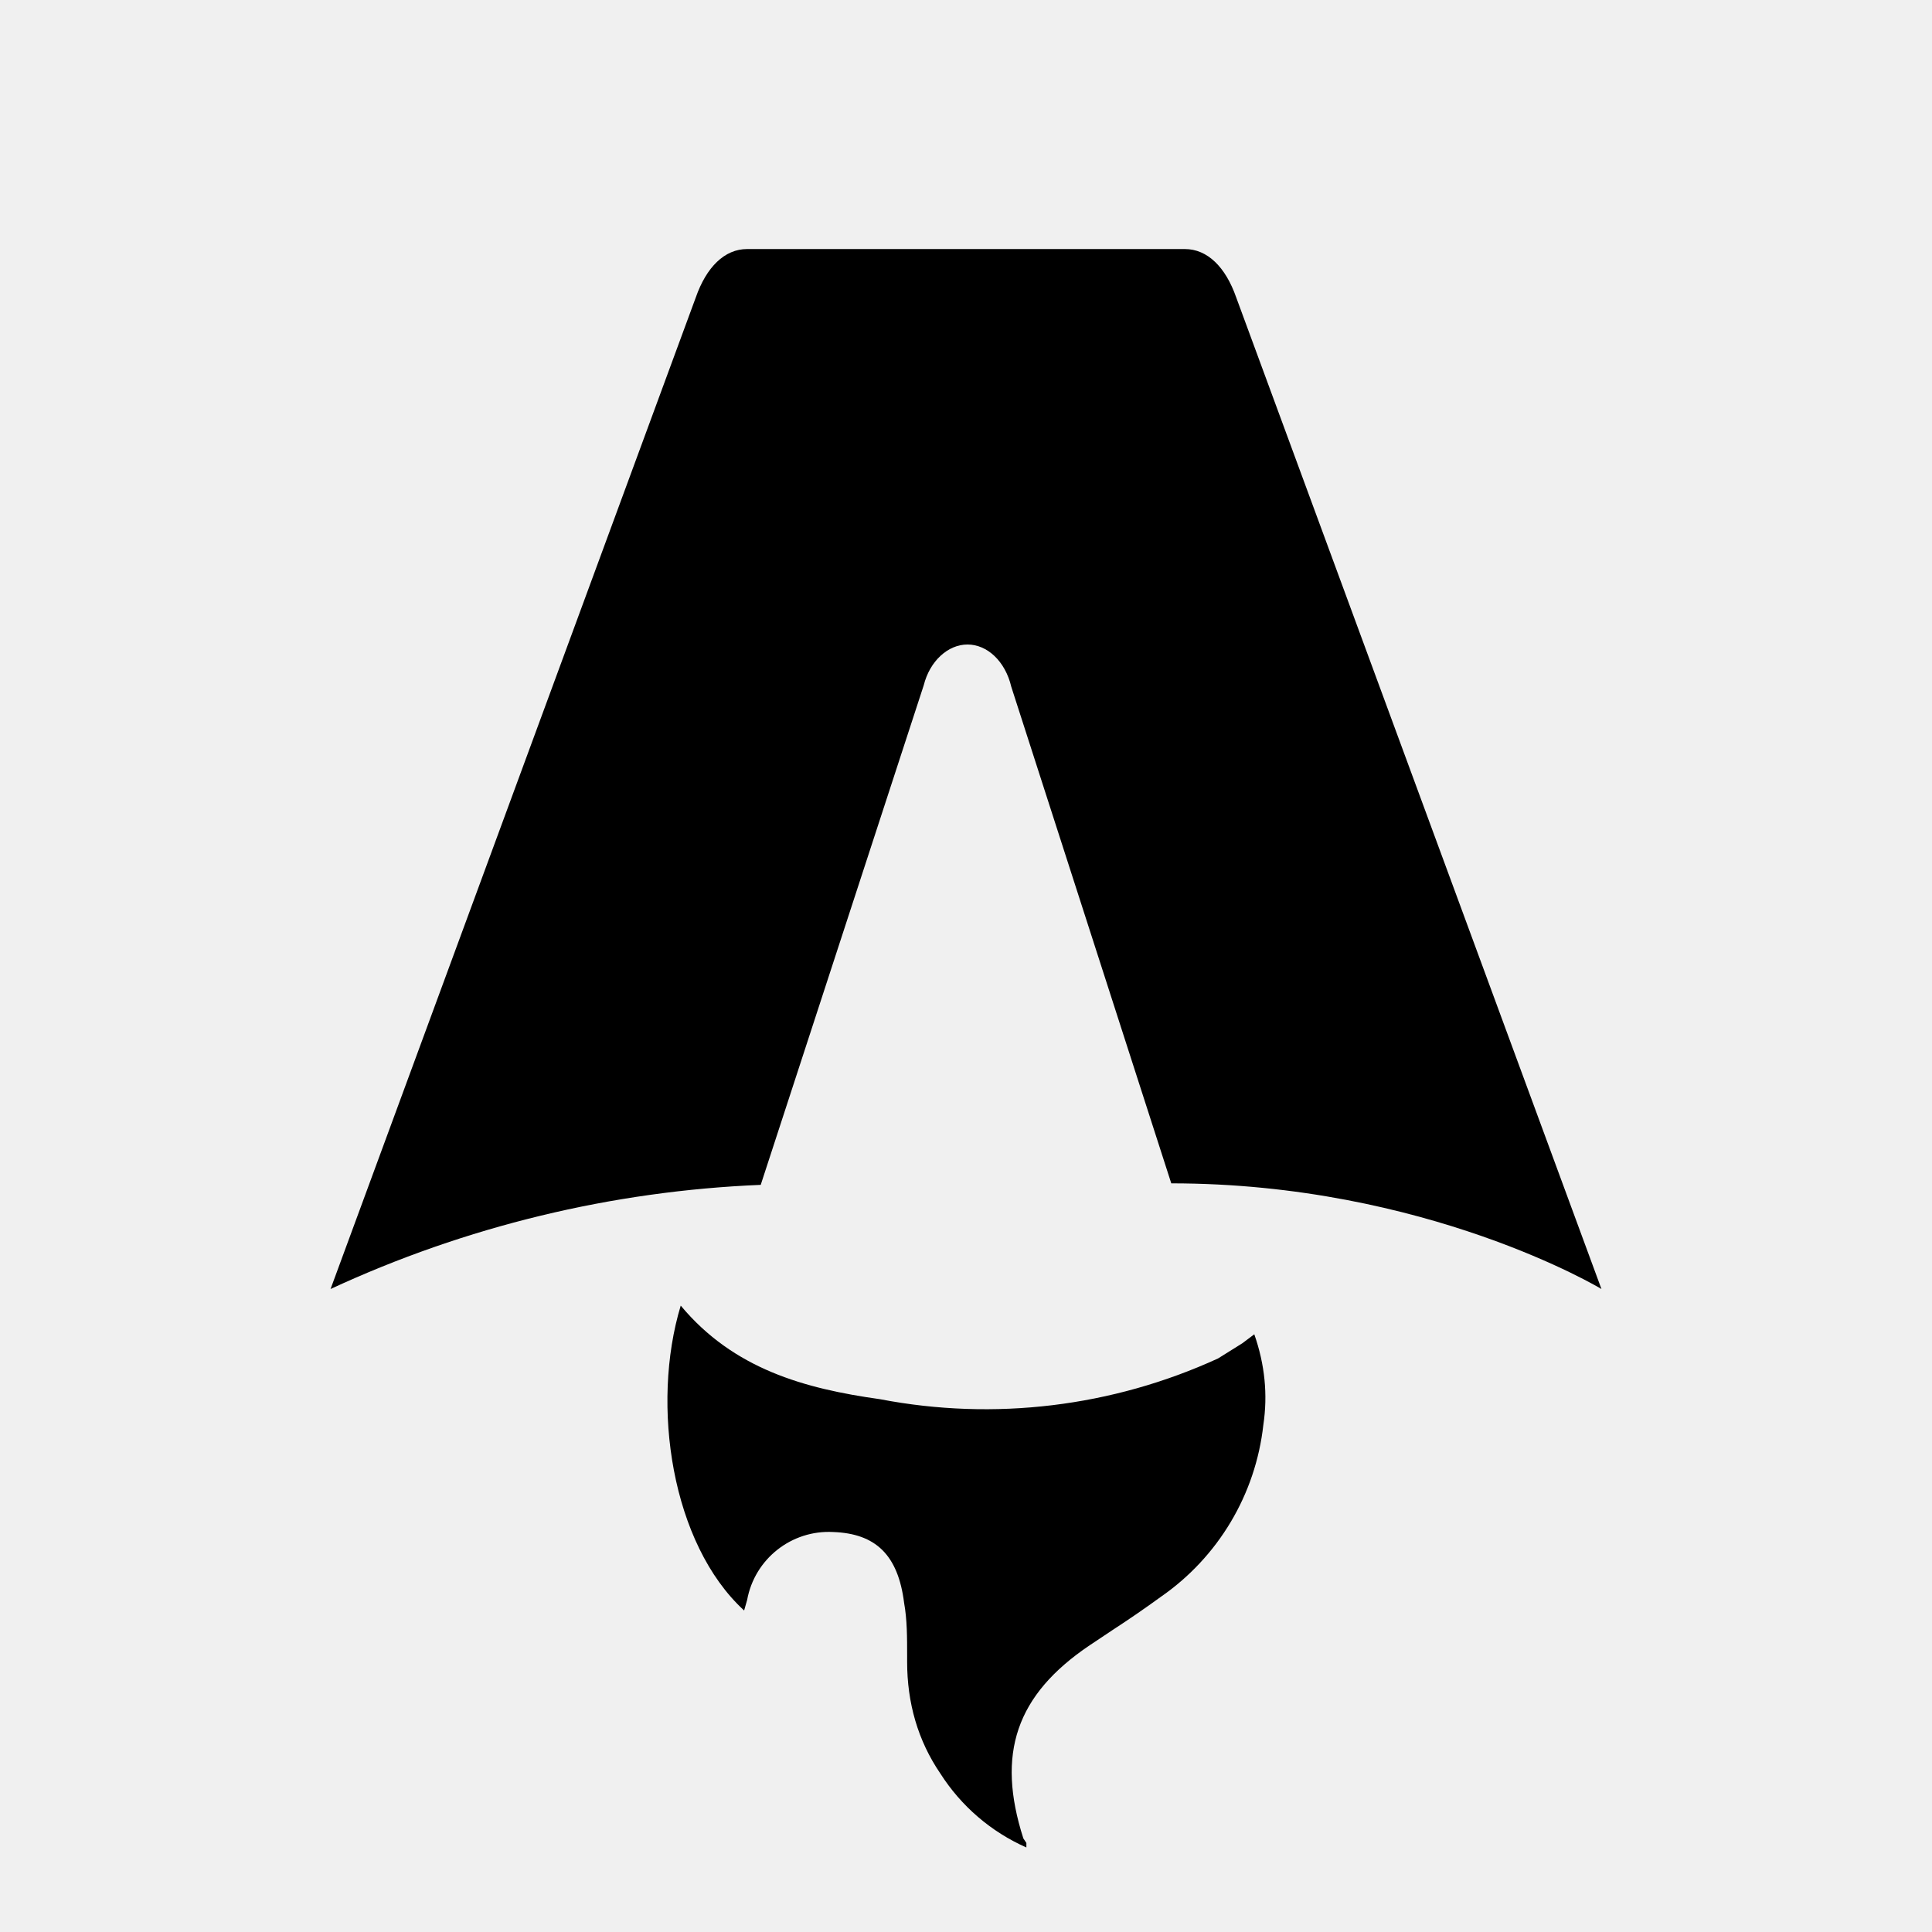
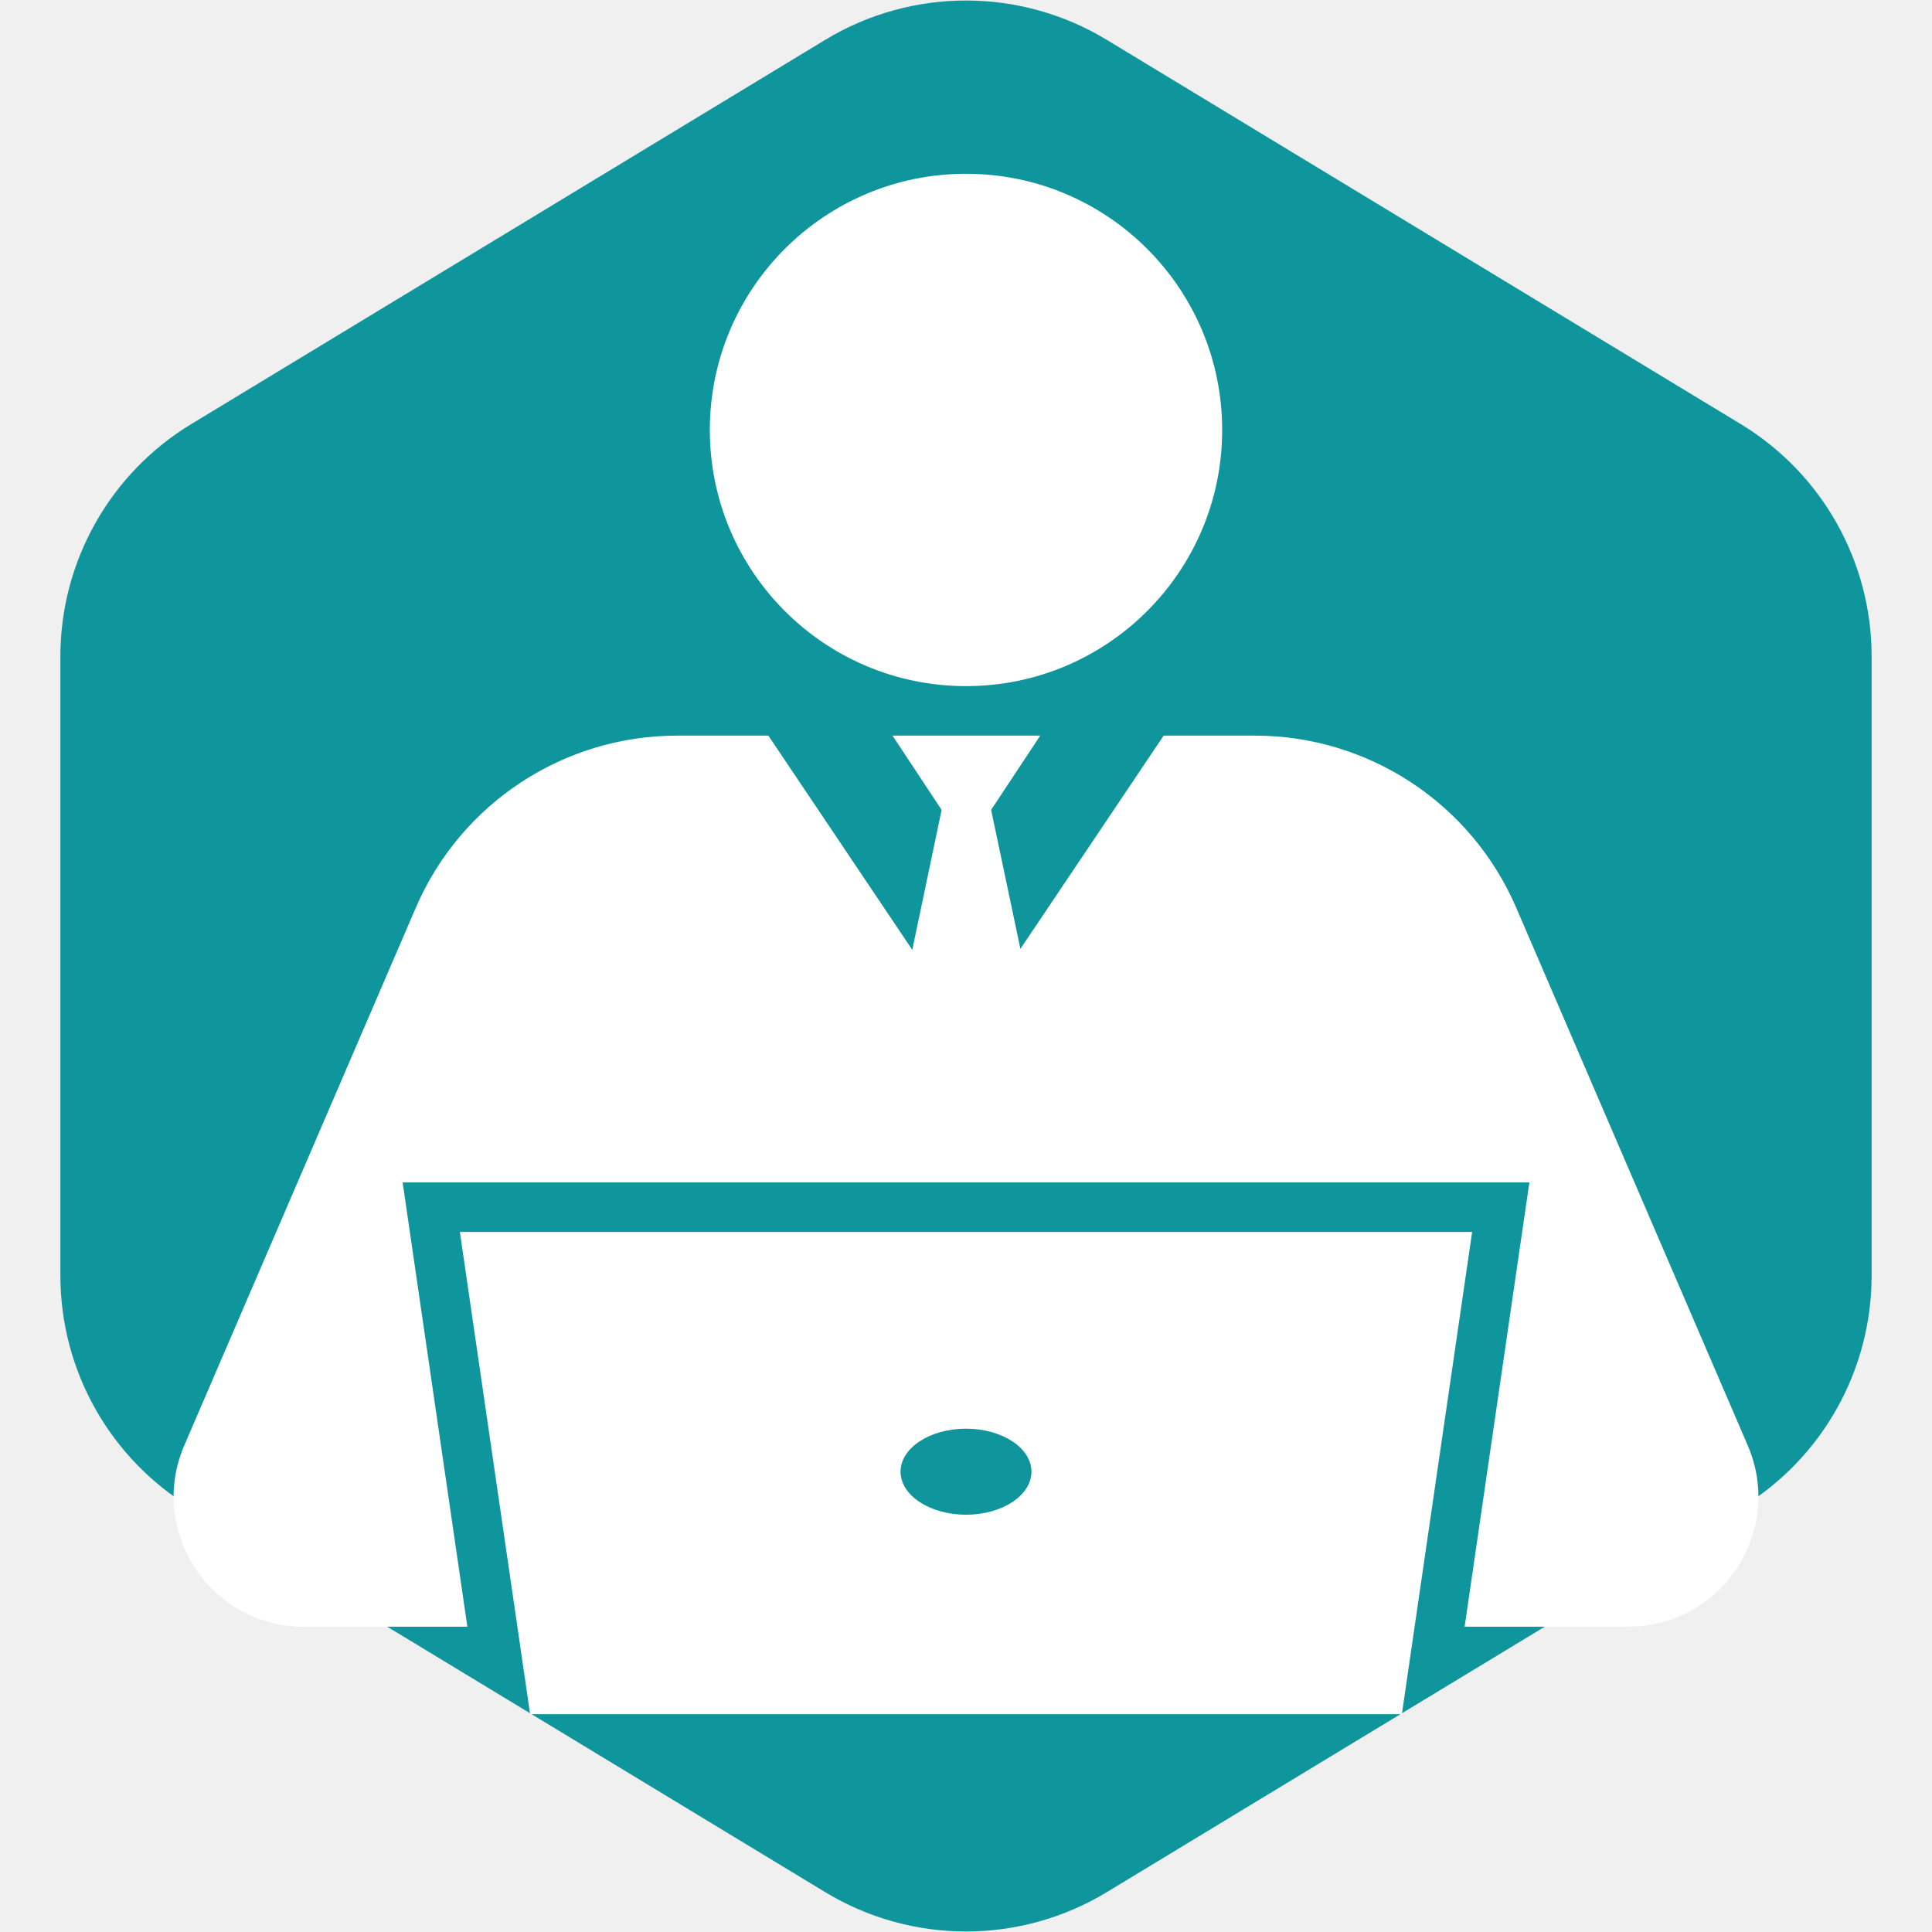
- <svg xmlns="http://www.w3.org/2000/svg" fill="none" viewBox="0 0 128 128">
-   <path d="M50.4 78.5a75.1 75.1 0 0 0-28.5 6.9l24.2-65.7c.7-2 1.9-3.2 3.4-3.2h29c1.5 0 2.7 1.2 3.4 3.2l24.2 65.7s-11.6-7-28.5-7L67 45.5c-.4-1.7-1.6-2.8-2.9-2.8-1.3 0-2.5 1.1-2.9 2.7L50.4 78.5Zm-1.1 28.2Zm-4.2-20.2c-2 6.6-.6 15.8 4.2 20.2a17.5 17.5 0 0 1 .2-.7 5.5 5.5 0 0 1 5.7-4.5c2.8.1 4.3 1.5 4.7 4.7.2 1.1.2 2.3.2 3.5v.4c0 2.7.7 5.2 2.2 7.4a13 13 0 0 0 5.7 4.9v-.3l-.2-.3c-1.8-5.6-.5-9.5 4.4-12.8l1.5-1a73 73 0 0 0 3.2-2.2 16 16 0 0 0 6.8-11.4c.3-2 .1-4-.6-6l-.8.6-1.6 1a37 37 0 0 1-22.4 2.7c-5-.7-9.7-2-13.2-6.2Z" />
-   <style>
-         path { fill: #000; }
-         @media (prefers-color-scheme: dark) {
-             path { fill: #FFF; }
-         }
-     </style>
+ <svg xmlns="http://www.w3.org/2000/svg" fill="#ffffff" version="1.1" id="Layer_1" viewBox="-25.6 -25.6 307.20 307.20" enable-background="new 0 0 256 249" xml:space="preserve" stroke="#ffffff" stroke-width="0.003" transform="matrix(1, 0, 0, 1, 0, 0)rotate(0)">
+   <g id="SVGRepo_bgCarrier" stroke-width="0" transform="translate(0,0), scale(1)">
+     <path transform="translate(-25.6, -25.6), scale(19.2)" fill="#0F969C" d="M9.166.33a2.25 2.25 0 00-2.332 0l-5.25 3.182A2.25 2.25 0 00.5 5.436v5.128a2.25 2.25 0 001.084 1.924l5.25 3.182a2.25 2.25 0 002.332 0l5.25-3.182a2.25 2.25 0 001.084-1.924V5.436a2.25 2.25 0 00-1.084-1.924L9.166.33z" strokewidth="0" />
+   </g>
+   <g id="SVGRepo_tracerCarrier" stroke-linecap="round" stroke-linejoin="round" stroke="#0F969C" stroke-width="8.704" />
+   <g id="SVGRepo_iconCarrier">
+     <path d="M47.522,170.287l11.172,76.681h138.612l11.172-76.681H47.522z M128,215.249c-5.748,0-10.407-3.063-10.407-6.84 s4.659-6.84,10.407-6.84c5.748,0,10.407,3.062,10.407,6.84S133.748,215.249,128,215.249z M233.315,233.054h-26.028l10.292-70.639 H38.421l10.292,70.639H22.685c-14.848,0-24.85-15.195-18.978-28.834l36.809-85.489c7.149-16.605,23.493-27.362,41.571-27.362h14.486 l22.885,34.061l4.665-22.254l-7.809-11.807h23.491l-7.81,11.807l4.655,22.098l22.78-33.905h14.486 c18.078,0,34.422,10.757,41.571,27.362l36.808,85.489C258.165,217.858,248.164,233.054,233.315,233.054z M128,2.033 c22.496,0,40.733,18.237,40.733,40.733S150.496,83.498,128,83.498S87.267,65.261,87.267,42.765S105.504,2.033,128,2.033z" />
+   </g>
</svg>
